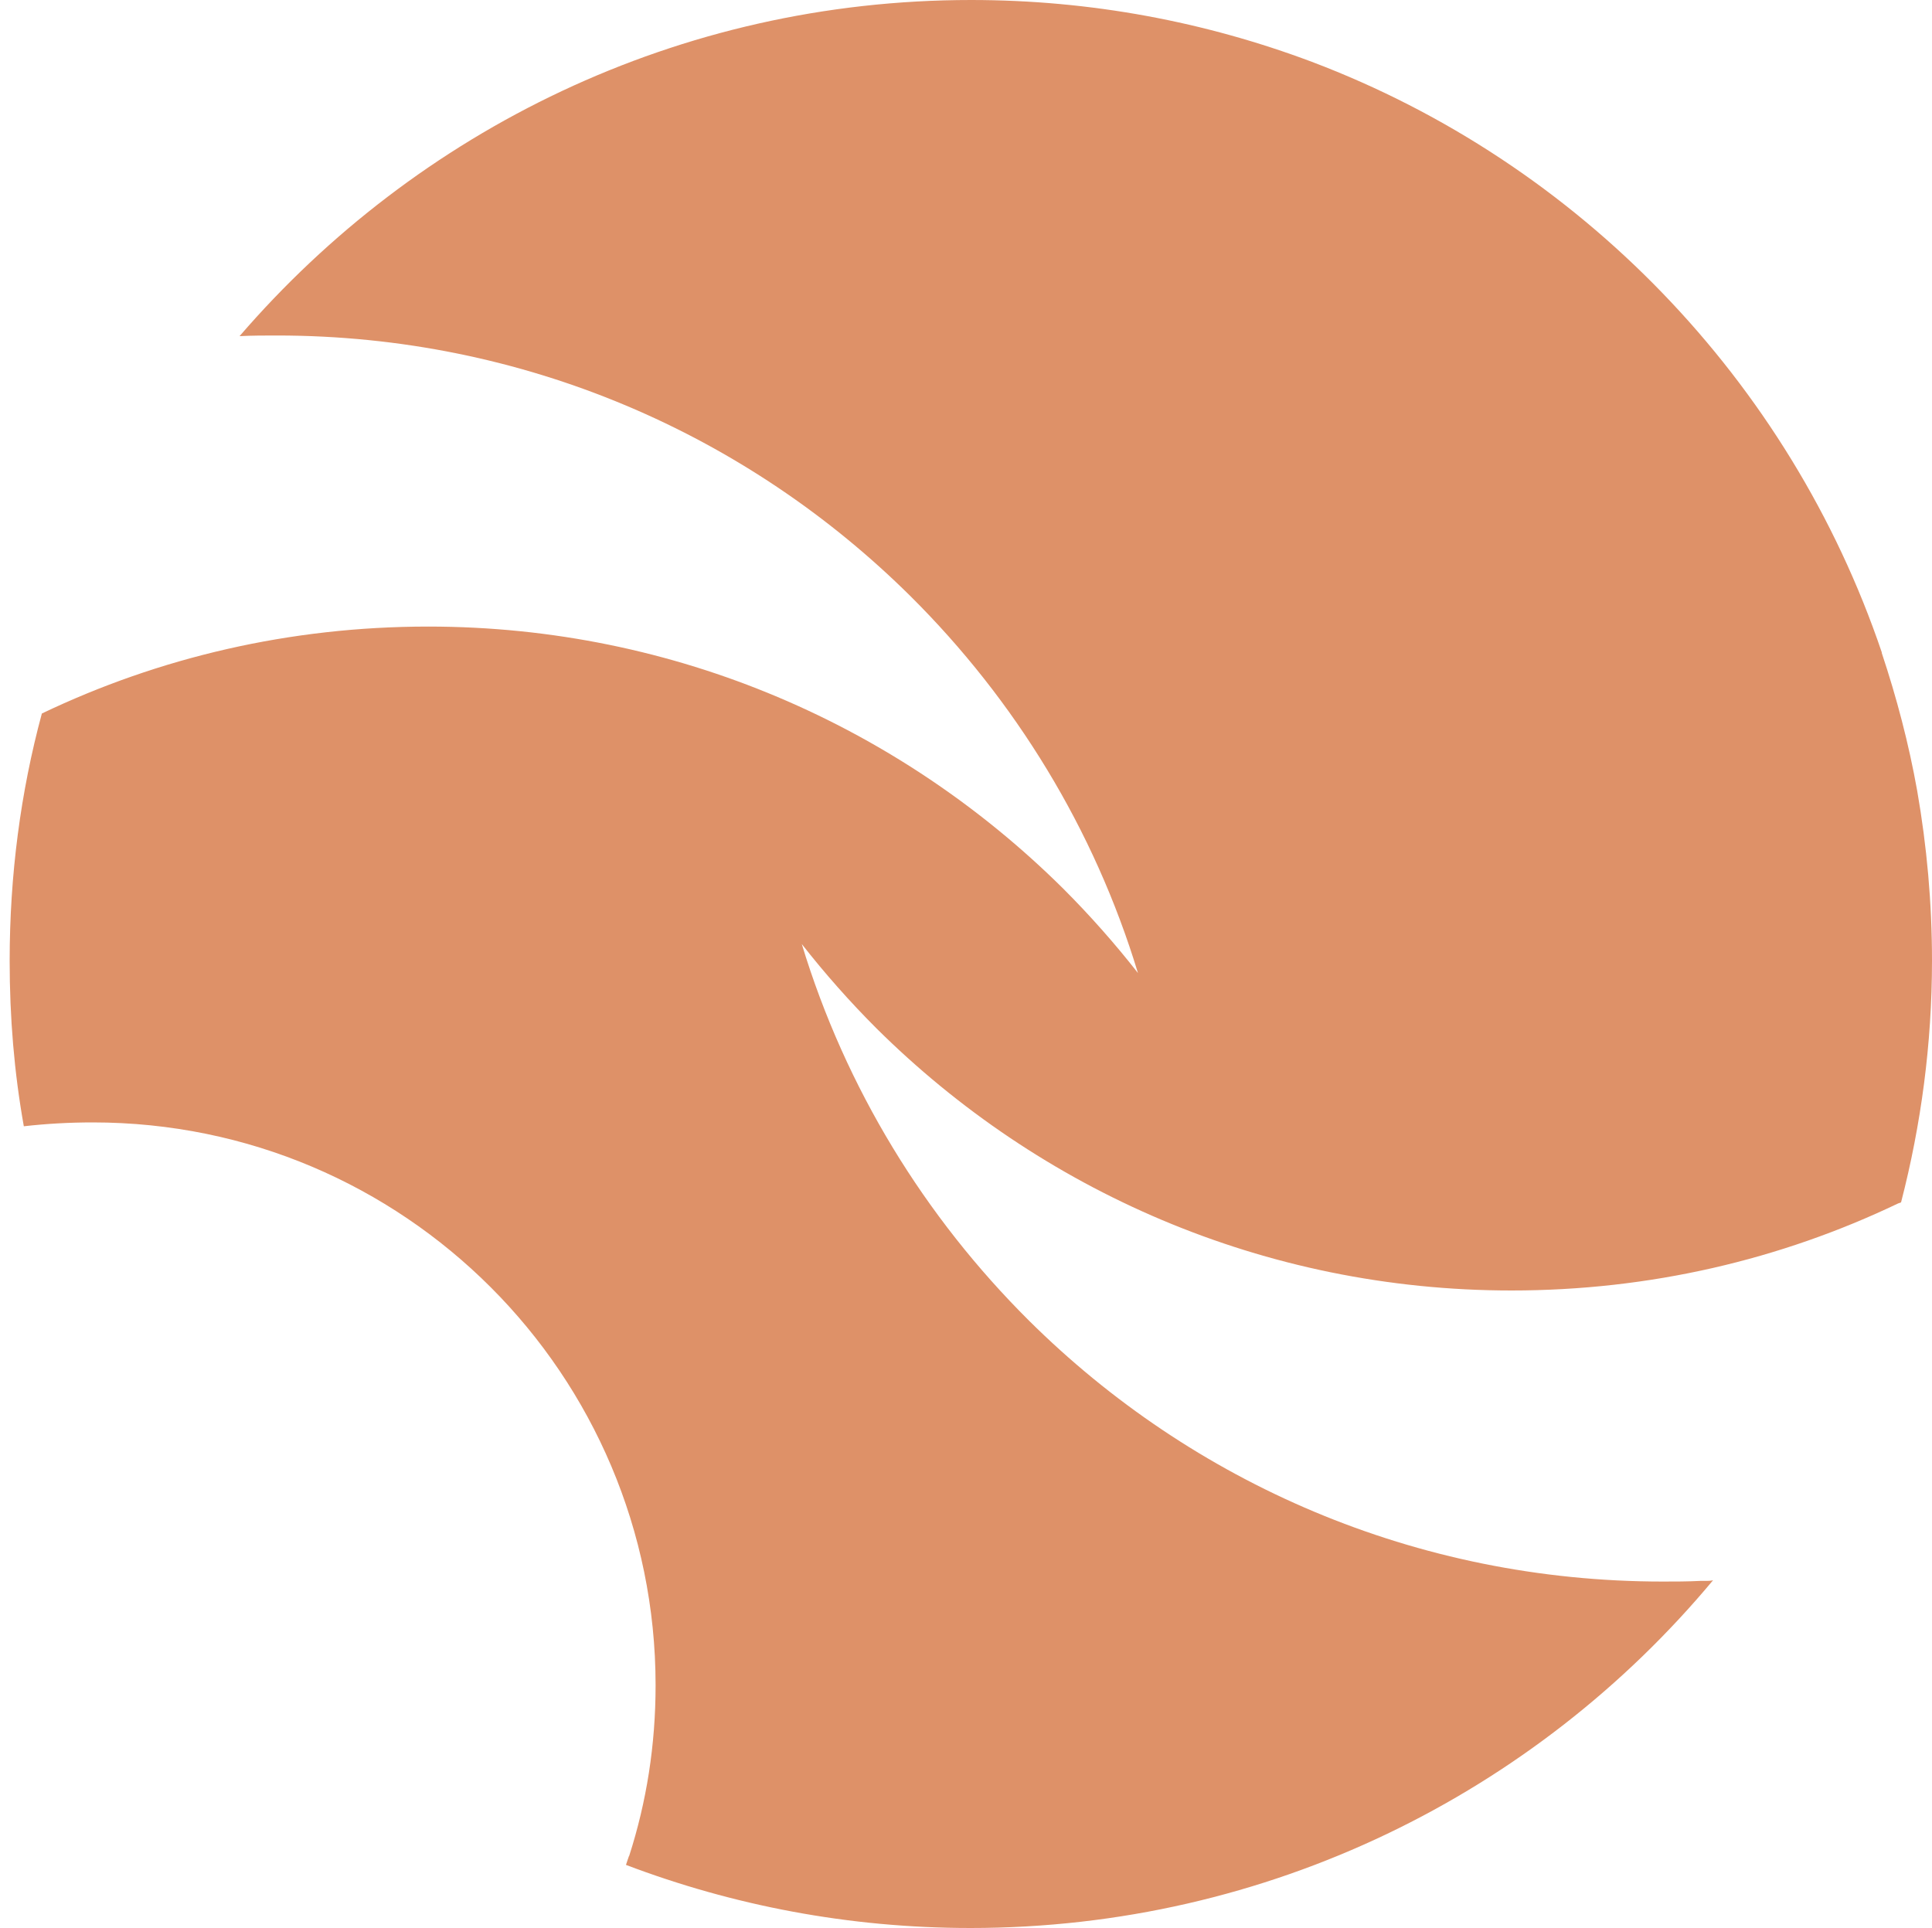
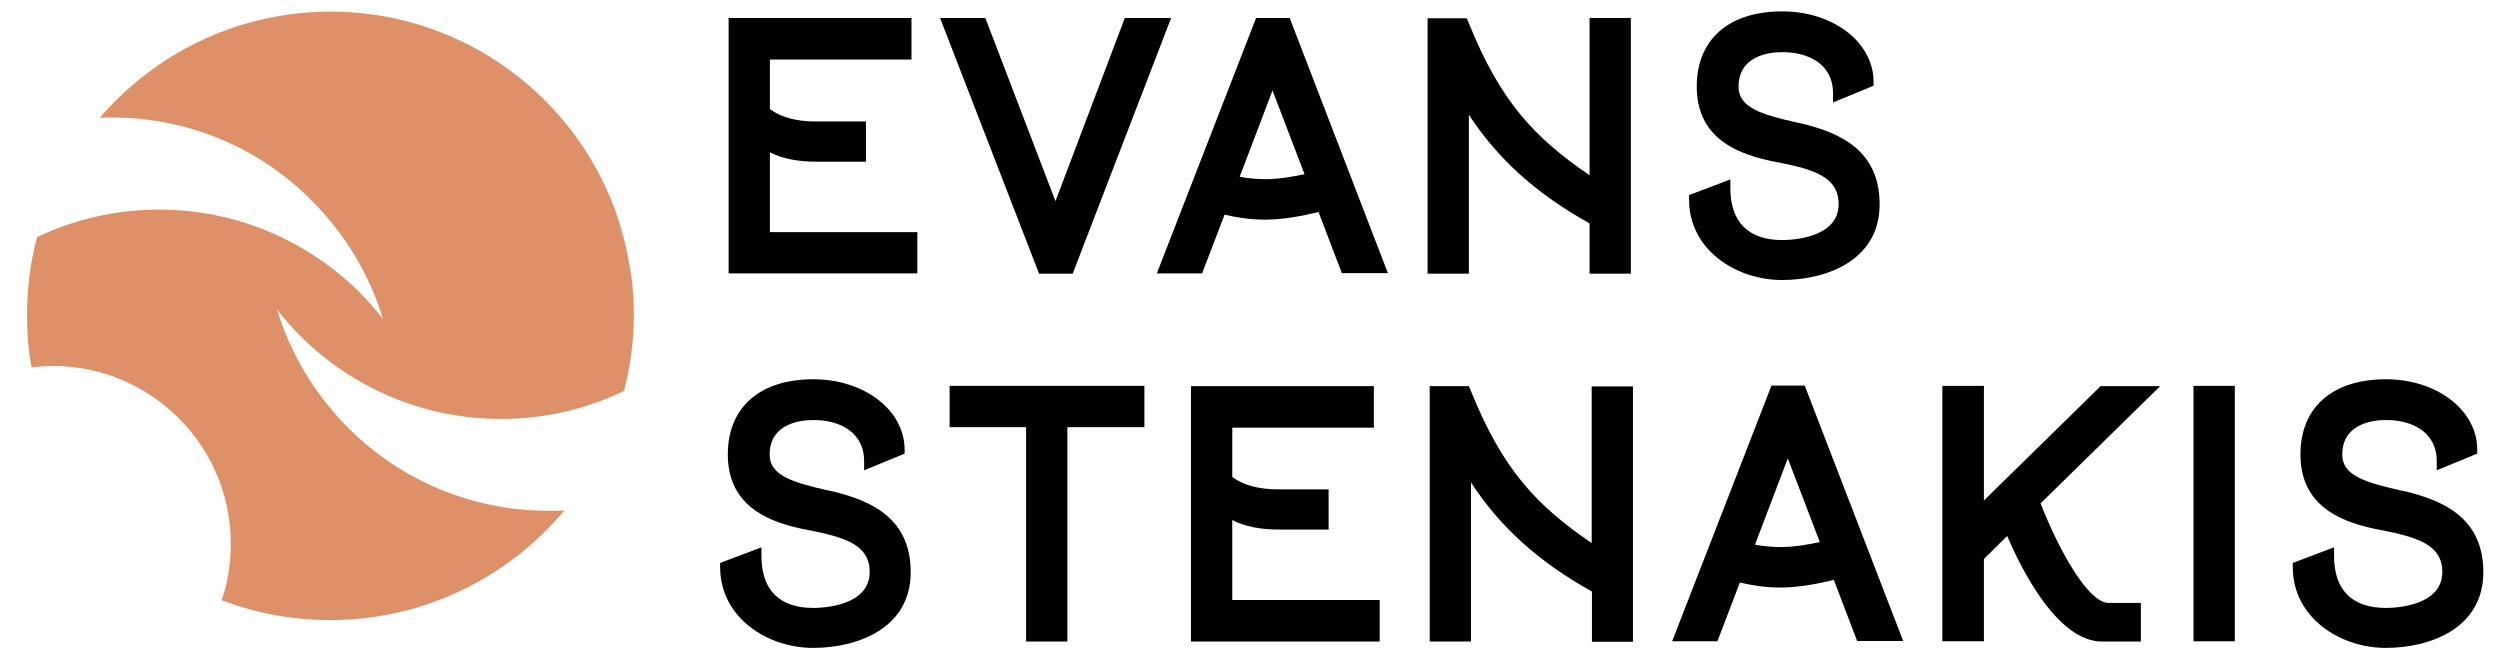
- <svg xmlns="http://www.w3.org/2000/svg" version="1.1" id="a" x="0px" y="0px" viewBox="0 0 300 299.4" style="enable-background:new 0 0 300 299.4;" xml:space="preserve">
+ <svg xmlns="http://www.w3.org/2000/svg" version="1.1" id="a" x="0px" y="0px" viewBox="0 0 944.6 253.2" style="enable-background:new 0 0 944.6 253.2;" xml:space="preserve">
  <style type="text/css">
	.st0{fill:#DE9168;}
</style>
-   <path class="st0" d="M300,149.2c0,12.9-1.7,25.5-4.8,37.5c-0.1,0.1-0.3,0.1-0.5,0.2c-18.2,8.7-38.5,13.5-60,13.5  c-38.5,0-73.3-15.6-98.6-40.7c-4.1-4.1-8-8.5-11.6-13.1c6.8,22.4,19.1,42.4,35.3,58.5c25.3,25.1,60,40.5,98.4,40.5  c1.9,0,3.8,0,5.8-0.1c0.3,0,0.6,0,0.8,0c0.4,0,0.8,0,1.2-0.1c-27.5,33-69,54-115.3,54c-18.9,0-36.9-3.5-53.5-9.8  c0.1-0.3,0.2-0.6,0.3-0.9c0.1-0.2,0.1-0.4,0.2-0.5c2.7-8.4,4.1-17.2,4.1-26.5c0-24.1-9.8-46-25.6-61.8  c-15.8-15.8-37.6-25.6-61.8-25.6c-3.6,0-7.2,0.2-10.7,0.6c-1.5-8.4-2.2-16.9-2.2-25.7c0-13.3,1.7-26.2,5-38.4  c18.2-8.7,38.5-13.5,60-13.5c38.5,0,73.3,15.6,98.6,40.7c4.1,4.1,8,8.5,11.6,13.1c-6.8-22.4-19.1-42.4-35.3-58.5  c-25.3-25.1-60-40.5-98.4-40.5c-1.9,0-3.8,0-5.8,0.1C64.7,20.3,105.3,0,150.8,0c18.6,0,36.4,3.4,52.9,9.6  c41.5,15.7,74.2,49.5,88.5,91.7c0,0,0,0.1,0,0.1c2.3,6.9,4.2,14.1,5.5,21.4C299.2,131.4,300,140.2,300,149.2L300,149.2L300,149.2z" />
+   <path class="st0" d="M239.5,118.9c0,9.9-1.3,19.6-3.7,28.8c-0.1,0.1-0.2,0.1-0.4,0.2c-14,6.7-29.6,10.4-46.1,10.4  c-29.6,0-56.3-12-75.7-31.2c-3.1-3.1-6.1-6.5-8.9-10.1c5.2,17.2,14.7,32.5,27.1,44.9c19.4,19.3,46.1,31.1,75.5,31.1  c1.5,0,2.9,0,4.5-0.1c0.2,0,0.5,0,0.6,0c0.3,0,0.6,0,0.9-0.1c-21.1,25.3-53,41.5-88.5,41.5c-14.5,0-28.3-2.7-41.1-7.5  c0.1-0.2,0.2-0.5,0.2-0.7c0.1-0.2,0.1-0.3,0.2-0.4c2.1-6.4,3.1-13.2,3.1-20.3c0-18.5-7.5-35.3-19.7-47.4  c-12.1-12.1-28.9-19.7-47.4-19.7c-2.8,0-5.5,0.2-8.2,0.5c-1.2-6.4-1.7-13-1.7-19.7c0-10.2,1.3-20.1,3.8-29.5  c14-6.7,29.6-10.4,46.1-10.4c29.6,0,56.3,12,75.7,31.2c3.1,3.1,6.1,6.5,8.9,10.1c-5.2-17.2-14.7-32.5-27.1-44.9  C98.3,56.2,71.7,44.4,42.2,44.4c-1.5,0-2.9,0-4.5,0.1C58.8,20,90,4.4,124.9,4.4c14.3,0,27.9,2.6,40.6,7.4c31.9,12.1,57,38,67.9,70.4  v0.1c1.8,5.3,3.2,10.8,4.2,16.4C238.9,105.3,239.5,112,239.5,118.9L239.5,118.9L239.5,118.9z" />
+   <g>
+     <path d="M290.8,57.5c4.6,2.4,10.5,3.6,17.9,3.6h18.5V45.9h-18.9c-7.5,0-13.3-1.6-17.4-4.7V22.5h53.5V6.8h-69.1v96.5h71.3V87.7   h-55.7V57.5z" />
+     <polygon points="405.3,103.4 442.5,6.8 425,6.8 398.8,76 372.3,6.8 355.2,6.8 392.6,103.4  " />
+     <path d="M474.6,6.8l-37.5,96.5h17.1l8.5-22.2c4.1,1,9.6,1.9,15.3,1.9c7,0,14.5-1.5,20.2-2.9l8.8,23.1h17.4L487.3,6.8H474.6z    M478.1,67.7c-3.1,0-6.4-0.3-9.7-0.9l12.4-32.6l12.1,31.6C488.9,66.7,483.3,67.7,478.1,67.7z" />
+     <path d="M554.9,43.2c11,16.9,25.7,30.1,45.7,41.2v19h15.6V6.8h-15.6v59.4c-20.7-14.1-33.7-27.7-45.8-57.9l-0.6-1.4h-14.8v96.5h15.6   V43.2z" />
+     <path d="M673.3,105.8c17,0,36.9-7.5,36.9-28.6c0-20.4-15-26.8-28.1-30.2c-1.2-0.3-2.4-0.6-3.6-0.8c-12.7-2.9-21.6-5.5-21.6-13.4   c0-11.8,11.6-13.1,16.6-13.1c9.2,0,19.1,4.1,19.1,15.6v3.4l15.3-6.3v-1.5c0-14.9-15.2-26.6-34.5-26.6c-20.2,0-32.3,10.6-32.3,28.4   c0,19.1,14.7,24.9,25.8,27.6c1.6,0.4,3.4,0.8,5.3,1.1c12.8,2.6,22.5,5.3,22.5,15.7c0,12.9-17.7,13.6-21.3,13.6   c-12.8,0-19.6-6.8-19.6-19.6v-3.3l-15.6,5.9v1.6C638.1,94.4,656,105.8,673.3,105.8z" />
+     <path d="M316,186c-1.2-0.3-2.4-0.6-3.6-0.8c-12.7-2.9-21.6-5.5-21.6-13.4c0-11.8,11.6-13.1,16.6-13.1c9.2,0,19.1,4.1,19.1,15.6v3.4   l15.3-6.3v-1.5c0-14.9-15.2-26.6-34.5-26.6c-20.2,0-32.3,10.6-32.3,28.4c0,19.1,14.7,24.9,25.8,27.6c1.6,0.4,3.4,0.8,5.3,1.1   c12.8,2.6,22.5,5.3,22.5,15.7c0,12.9-17.7,13.6-21.3,13.6c-12.8,0-19.6-6.8-19.6-19.6v-3.3l-15.6,5.9v1.6   c0,19.1,17.9,30.5,35.1,30.5c17,0,36.9-7.5,36.9-28.6C344.1,195.8,329.1,189.4,316,186z" />
+     <polygon points="358.8,161.4 387.7,161.4 387.7,242.4 403.3,242.4 403.3,161.4 432.4,161.4 432.4,145.8 358.8,145.8  " />
+     <path d="M465.6,196.5c4.6,2.4,10.5,3.6,17.9,3.6h18.5v-15.2H483c-7.5,0-13.3-1.6-17.4-4.7v-18.6h53.5v-15.7h-69.1v96.5h71.3v-15.7   h-55.7V196.5z" />
+     <path d="M601.4,205.2c-20.7-14.1-33.7-27.7-45.8-57.9l-0.6-1.4h-14.8v96.5h15.6v-60.1c11,16.9,25.7,30.1,45.7,41.2v19H617v-96.5   h-15.6V205.2z" />
+     <path d="M669.3,145.8l-37.5,96.5h17.1l8.5-22.2c4.1,1,9.6,1.9,15.3,1.9c7,0,14.5-1.5,20.2-2.9l8.8,23.1h17.4l-37.2-96.5H669.3z    M672.8,206.7c-3.1,0-6.4-0.3-9.7-0.9l12.4-32.6l12.1,31.6C683.6,205.7,678,206.7,672.8,206.7z" />
+     <path d="M793.8,145.8l-44.2,43.3v-43.3h-15.7v96.5h15.7v-31.1l8.8-8.7c5.3,12.5,19,39.9,35.8,39.9h14.7v-14.6h-12.2   c-7.6,0-18.5-19.3-25.7-37.6l45.2-44.3H793.8z" />
+     <rect x="828.8" y="145.8" width="15.6" height="96.5" />
+     <path d="M910.2,186c-1.2-0.3-2.4-0.6-3.6-0.8c-12.7-2.9-21.6-5.5-21.6-13.4c0-11.8,11.6-13.1,16.6-13.1c9.2,0,19.1,4.1,19.1,15.6   v3.4l15.3-6.3v-1.5c0-14.9-15.2-26.6-34.5-26.6c-20.2,0-32.3,10.6-32.3,28.4c0,19.1,14.7,24.9,25.8,27.6c1.6,0.4,3.4,0.8,5.3,1.1   c12.8,2.6,22.5,5.3,22.5,15.7c0,12.9-17.7,13.6-21.3,13.6c-12.8,0-19.6-6.8-19.6-19.6v-3.3l-15.6,5.9v1.6   c0,19.1,17.9,30.5,35.1,30.5c17,0,36.9-7.5,36.9-28.6C938.3,195.8,923.3,189.4,910.2,186z" />
+   </g>
</svg>
